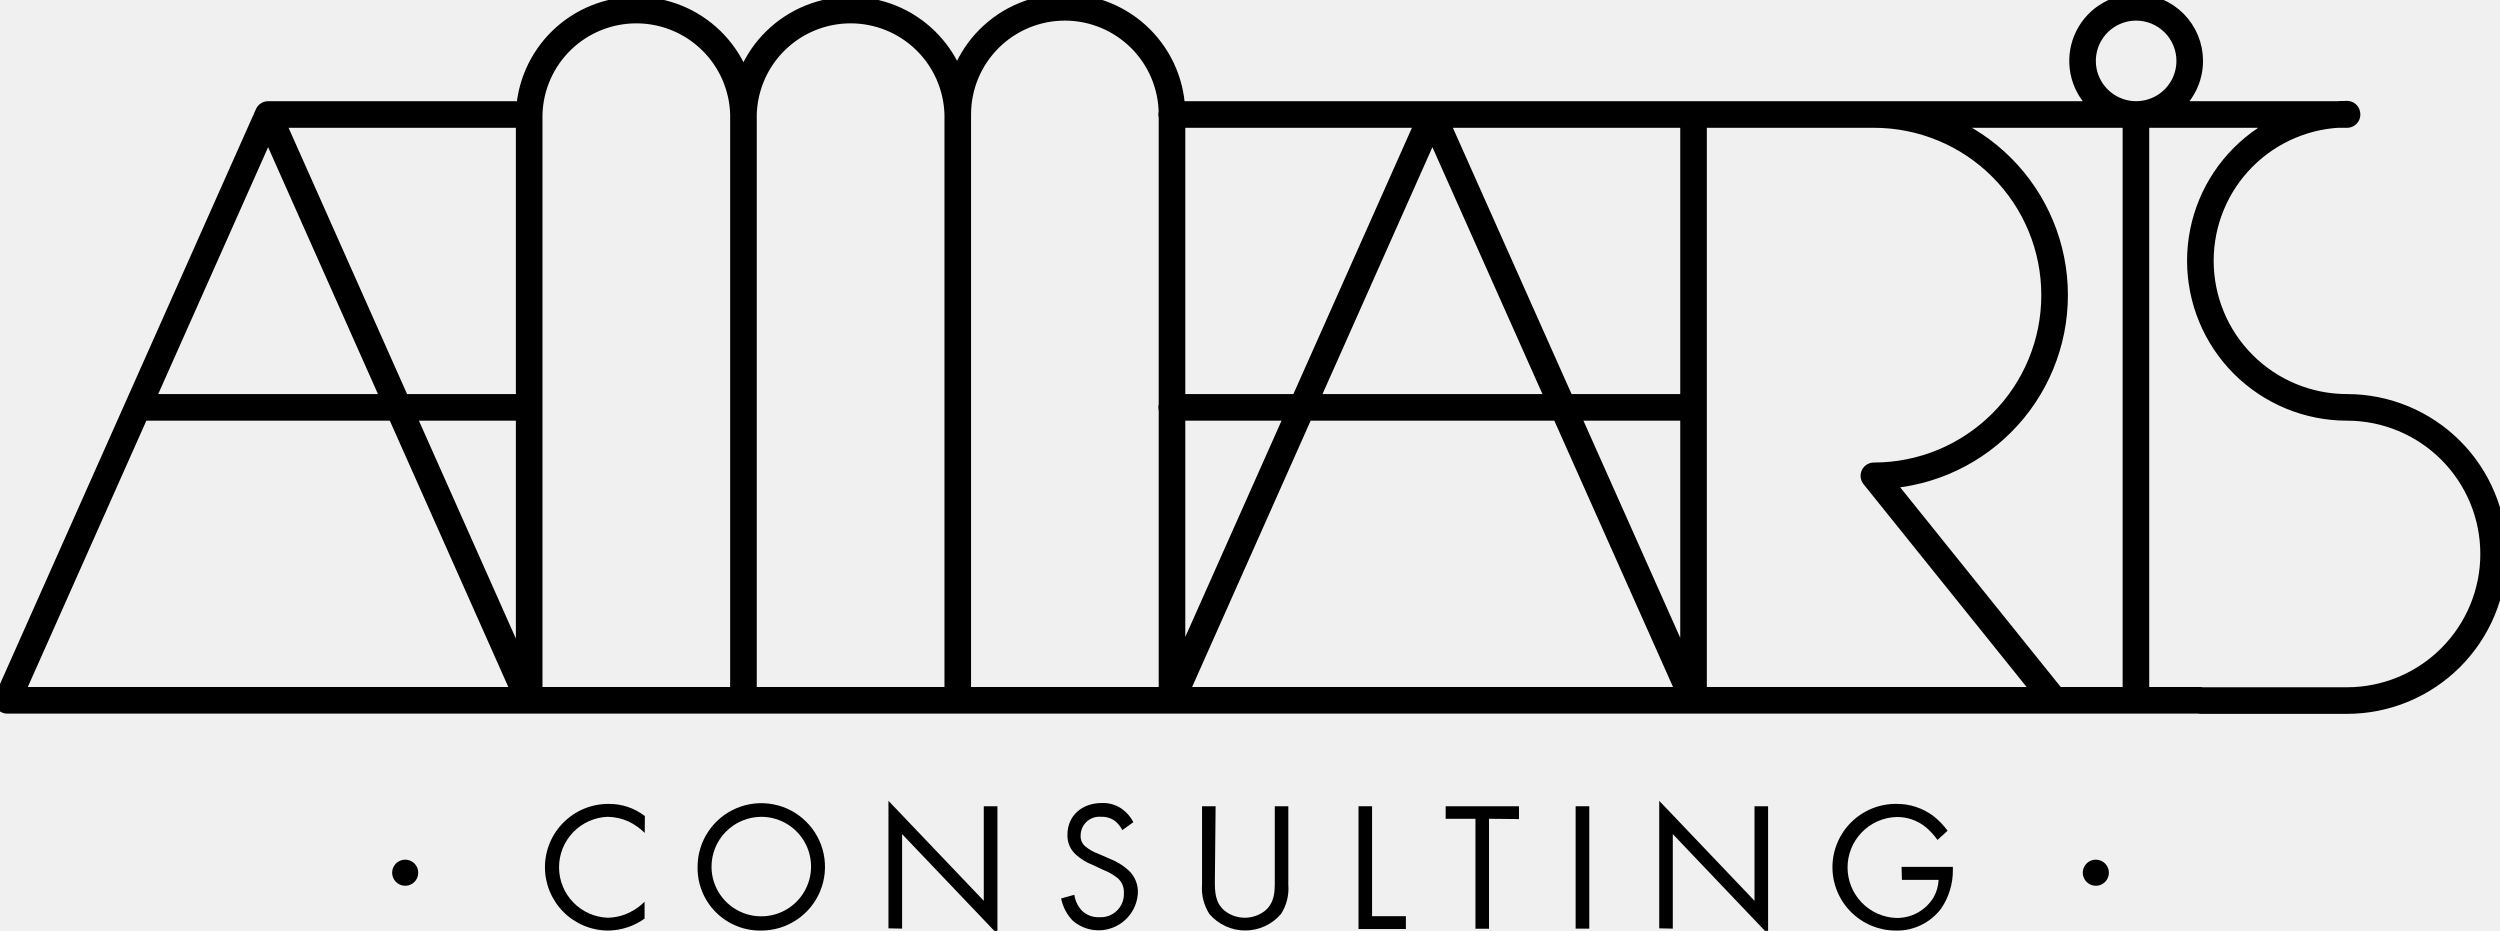
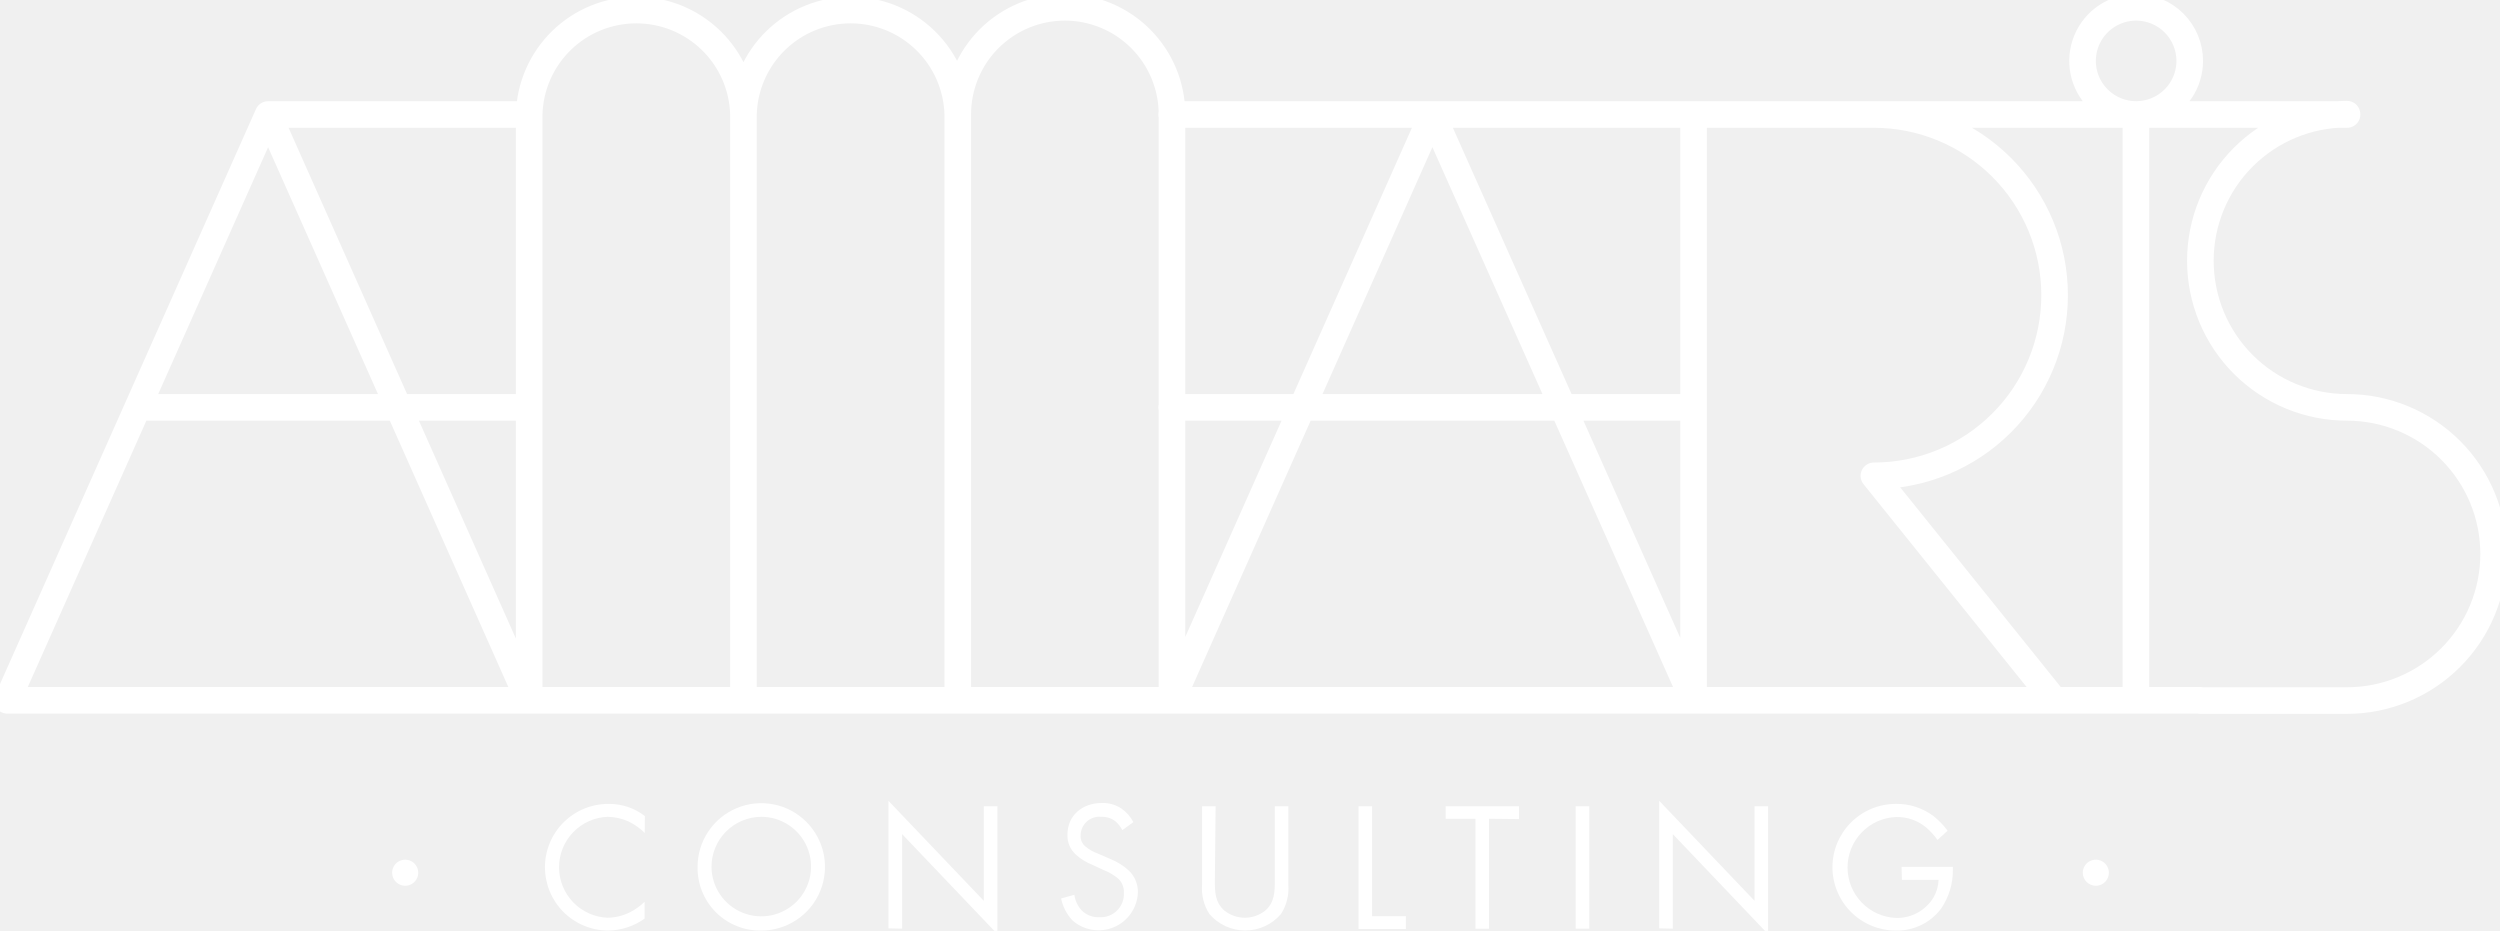
- <svg xmlns="http://www.w3.org/2000/svg" width="94" height="35" viewBox="0 0 94 35" fill="none">
+ <svg xmlns="http://www.w3.org/2000/svg" viewBox="0 0 94 35" fill="none">
  <g clip-path="url(#clip0_576_227)">
-     <path d="M19.883 4.305H10.081M10.081 4.305L19.883 26.332M10.081 4.305L0.275 26.332H82.742M88.249 4.305H44.053M44.053 15.317H63.677M5.19 15.317H19.883M88.247 4.293C86.784 4.293 85.382 4.874 84.348 5.908C83.314 6.942 82.734 8.343 82.734 9.805C82.734 11.267 83.314 12.669 84.348 13.703C85.382 14.736 86.784 15.317 88.247 15.317C89.709 15.317 91.111 15.898 92.145 16.931C93.179 17.965 93.76 19.367 93.76 20.829C93.76 22.291 93.179 23.693 92.145 24.726C91.111 25.76 89.709 26.341 88.247 26.341H82.734M80.311 4.313V26.332M77.245 26.332L70.458 17.891C71.351 17.891 72.234 17.715 73.059 17.374C73.883 17.033 74.632 16.532 75.263 15.901C75.894 15.271 76.395 14.522 76.736 13.697C77.078 12.873 77.253 11.99 77.253 11.098C77.253 10.206 77.078 9.322 76.736 8.498C76.395 7.674 75.894 6.925 75.263 6.294C74.632 5.663 73.883 5.163 73.059 4.822C72.234 4.48 71.351 4.305 70.458 4.305H63.677V26.332L53.858 4.305L44.053 26.332M44.067 26.332V4.302C44.067 3.234 43.642 2.21 42.887 1.455C42.132 0.7 41.108 0.275 40.039 0.275C38.971 0.275 37.947 0.7 37.191 1.455C36.436 2.21 36.012 3.234 36.012 4.302M36.012 4.302V26.332M36.012 4.302C35.984 3.252 35.548 2.254 34.795 1.521C34.043 0.788 33.034 0.378 31.983 0.378C30.933 0.378 29.924 0.788 29.171 1.521C28.418 2.254 27.982 3.252 27.954 4.302M27.954 4.302V26.332M27.954 4.302C27.927 3.252 27.49 2.254 26.738 1.521C25.985 0.788 24.976 0.378 23.926 0.378C22.875 0.378 21.866 0.788 21.113 1.521C20.361 2.254 19.924 3.252 19.897 4.302V26.332M82.334 2.29C82.334 2.688 82.216 3.078 81.994 3.409C81.773 3.74 81.458 3.999 81.09 4.151C80.722 4.304 80.317 4.344 79.926 4.266C79.535 4.188 79.176 3.996 78.894 3.714C78.612 3.433 78.42 3.074 78.342 2.683C78.265 2.292 78.305 1.887 78.457 1.519C78.61 1.151 78.868 0.836 79.199 0.615C79.531 0.394 79.92 0.275 80.319 0.275C80.853 0.275 81.366 0.488 81.744 0.865C82.121 1.243 82.334 1.756 82.334 2.29Z" stroke="currentColor" stroke-linecap="round" stroke-linejoin="round" />
-     <path d="M24.242 31.318C24.066 31.144 23.863 31 23.641 30.891C23.392 30.777 23.121 30.716 22.847 30.712C22.356 30.73 21.892 30.939 21.551 31.292C21.21 31.646 21.02 32.118 21.02 32.609C21.02 33.1 21.21 33.572 21.551 33.926C21.892 34.28 22.356 34.488 22.847 34.507C23.146 34.502 23.439 34.429 23.704 34.292C23.901 34.191 24.08 34.061 24.236 33.906V34.54C23.834 34.828 23.353 34.985 22.858 34.989C22.545 34.987 22.236 34.924 21.948 34.802C21.66 34.681 21.398 34.504 21.178 34.282C20.734 33.833 20.487 33.225 20.49 32.594C20.494 31.962 20.748 31.358 21.198 30.914C21.647 30.47 22.254 30.223 22.886 30.227C23.378 30.221 23.858 30.382 24.247 30.684L24.242 31.318Z" fill="currentColor" />
-     <path d="M26.229 32.608C26.226 32.134 26.364 31.669 26.626 31.274C26.887 30.878 27.26 30.569 27.698 30.386C28.135 30.202 28.617 30.153 29.083 30.244C29.549 30.334 29.977 30.561 30.313 30.896C30.649 31.23 30.879 31.657 30.973 32.122C31.066 32.587 31.02 33.069 30.839 33.507C30.658 33.946 30.351 34.321 29.956 34.584C29.562 34.848 29.099 34.989 28.624 34.989C28.309 34.995 27.996 34.938 27.704 34.82C27.411 34.703 27.145 34.528 26.922 34.306C26.699 34.084 26.522 33.819 26.403 33.527C26.284 33.236 26.225 32.923 26.229 32.608ZM26.753 32.608C26.757 32.977 26.871 33.336 27.08 33.641C27.288 33.945 27.582 34.181 27.925 34.319C28.267 34.457 28.643 34.49 29.004 34.415C29.366 34.34 29.697 34.16 29.956 33.898C30.215 33.635 30.391 33.301 30.462 32.939C30.532 32.577 30.493 32.202 30.351 31.861C30.209 31.521 29.969 31.23 29.662 31.026C29.354 30.821 28.993 30.712 28.624 30.712C28.377 30.713 28.132 30.763 27.904 30.859C27.675 30.955 27.468 31.095 27.294 31.271C27.12 31.447 26.983 31.656 26.89 31.885C26.797 32.115 26.75 32.36 26.753 32.608Z" fill="currentColor" />
-     <path d="M33.406 34.906V30.111L36.99 33.87V30.315H37.503V35.124L33.919 31.362V34.917L33.406 34.906Z" fill="currentColor" />
-     <path d="M42.2 31.213C42.133 31.081 42.039 30.964 41.925 30.869C41.774 30.76 41.592 30.704 41.406 30.712C41.308 30.702 41.208 30.713 41.114 30.744C41.02 30.776 40.934 30.826 40.861 30.893C40.788 30.96 40.73 31.041 40.69 31.132C40.651 31.223 40.631 31.321 40.632 31.42C40.627 31.496 40.641 31.572 40.671 31.642C40.701 31.711 40.747 31.773 40.805 31.822C40.948 31.942 41.112 32.036 41.288 32.098L41.732 32.291C41.998 32.394 42.242 32.546 42.451 32.74C42.561 32.847 42.648 32.976 42.705 33.118C42.763 33.26 42.79 33.413 42.785 33.567C42.772 33.846 42.681 34.115 42.521 34.344C42.362 34.574 42.141 34.753 41.883 34.862C41.626 34.971 41.344 35.005 41.068 34.96C40.792 34.915 40.535 34.793 40.326 34.608C40.108 34.378 39.961 34.092 39.898 33.782L40.395 33.644C40.426 33.863 40.522 34.067 40.67 34.231C40.757 34.317 40.861 34.385 40.975 34.429C41.09 34.473 41.212 34.493 41.335 34.487C41.457 34.495 41.579 34.476 41.694 34.433C41.809 34.39 41.913 34.324 42 34.237C42.087 34.151 42.156 34.048 42.2 33.934C42.244 33.819 42.264 33.697 42.258 33.575C42.264 33.472 42.247 33.369 42.208 33.273C42.169 33.178 42.109 33.093 42.032 33.024C41.866 32.89 41.68 32.783 41.481 32.707L41.067 32.514C40.841 32.425 40.633 32.296 40.453 32.134C40.348 32.039 40.265 31.923 40.21 31.793C40.155 31.663 40.13 31.522 40.136 31.381C40.136 30.67 40.687 30.193 41.426 30.193C41.688 30.183 41.946 30.255 42.164 30.4C42.355 30.531 42.509 30.707 42.614 30.913L42.2 31.213Z" fill="currentColor" />
-     <path d="M45.679 33.126C45.679 33.512 45.679 33.933 46.046 34.245C46.263 34.414 46.53 34.507 46.806 34.507C47.081 34.507 47.348 34.414 47.565 34.245C47.932 33.933 47.932 33.512 47.932 33.126V30.315H48.441V33.264C48.472 33.651 48.376 34.039 48.166 34.366C47.999 34.56 47.793 34.717 47.56 34.824C47.328 34.931 47.075 34.986 46.819 34.986C46.563 34.986 46.31 34.931 46.078 34.824C45.846 34.717 45.639 34.56 45.473 34.366C45.263 34.039 45.166 33.651 45.197 33.264V30.315H45.707L45.679 33.126Z" fill="currentColor" />
-     <path d="M51.59 30.315V34.449H52.861V34.931H51.08V30.315H51.59Z" fill="currentColor" />
-     <path d="M55.987 30.786V34.92H55.477V30.786H54.357V30.315H57.114V30.797L55.987 30.786Z" fill="currentColor" />
-     <path d="M59.757 30.315V34.917H59.244V30.315H59.757Z" fill="currentColor" />
-     <path d="M62.387 34.906V30.111L65.97 33.87V30.315H66.48V35.124L62.897 31.362V34.917L62.387 34.906Z" fill="currentColor" />
-     <path d="M71.499 32.594H73.428V32.704C73.434 33.224 73.28 33.732 72.987 34.162C72.788 34.426 72.529 34.639 72.232 34.783C71.934 34.927 71.606 34.998 71.275 34.989C70.644 34.987 70.038 34.734 69.593 34.286C69.148 33.839 68.899 33.232 68.9 32.601C68.902 31.969 69.155 31.364 69.603 30.919C70.051 30.474 70.657 30.224 71.289 30.226C71.796 30.218 72.292 30.379 72.698 30.684C72.899 30.843 73.078 31.028 73.23 31.235L72.849 31.582C72.726 31.405 72.579 31.244 72.414 31.105C72.099 30.846 71.702 30.709 71.294 30.72C70.804 30.738 70.339 30.947 69.999 31.3C69.658 31.654 69.468 32.126 69.468 32.617C69.468 33.108 69.658 33.58 69.999 33.934C70.339 34.288 70.804 34.496 71.294 34.515C71.577 34.521 71.856 34.453 72.103 34.317C72.35 34.181 72.557 33.982 72.703 33.74C72.817 33.54 72.882 33.315 72.891 33.084H71.512L71.499 32.594Z" fill="currentColor" />
-     <path d="M78.8 33.305C78.898 33.305 78.993 33.277 79.074 33.223C79.155 33.17 79.219 33.093 79.256 33.003C79.293 32.913 79.303 32.815 79.285 32.719C79.266 32.624 79.219 32.536 79.15 32.467C79.081 32.399 78.994 32.352 78.898 32.333C78.803 32.314 78.704 32.324 78.614 32.362C78.524 32.399 78.448 32.462 78.394 32.544C78.34 32.625 78.312 32.72 78.312 32.817C78.313 32.946 78.365 33.07 78.456 33.161C78.548 33.252 78.671 33.304 78.8 33.305Z" fill="currentColor" />
-     <path d="M15.232 33.305C15.329 33.305 15.425 33.277 15.506 33.223C15.587 33.17 15.65 33.093 15.688 33.003C15.725 32.913 15.735 32.815 15.716 32.719C15.697 32.624 15.651 32.536 15.582 32.467C15.513 32.399 15.425 32.352 15.33 32.333C15.234 32.314 15.136 32.324 15.046 32.362C14.956 32.399 14.879 32.462 14.826 32.544C14.772 32.625 14.744 32.72 14.744 32.817C14.745 32.946 14.796 33.07 14.888 33.161C14.979 33.252 15.103 33.304 15.232 33.305Z" fill="currentColor" />
+     <path d="M19.883 4.305H10.081M10.081 4.305L19.883 26.332M10.081 4.305L0.275 26.332H82.742M88.249 4.305H44.053M44.053 15.317H63.677M5.19 15.317H19.883M88.247 4.293C86.784 4.293 85.382 4.874 84.348 5.908C83.314 6.942 82.734 8.343 82.734 9.805C82.734 11.267 83.314 12.669 84.348 13.703C85.382 14.736 86.784 15.317 88.247 15.317C89.709 15.317 91.111 15.898 92.145 16.931C93.179 17.965 93.76 19.367 93.76 20.829C93.76 22.291 93.179 23.693 92.145 24.726C91.111 25.76 89.709 26.341 88.247 26.341H82.734M80.311 4.313V26.332M77.245 26.332L70.458 17.891C71.351 17.891 72.234 17.715 73.059 17.374C73.883 17.033 74.632 16.532 75.263 15.901C75.894 15.271 76.395 14.522 76.736 13.697C77.078 12.873 77.253 11.99 77.253 11.098C77.253 10.206 77.078 9.322 76.736 8.498C76.395 7.674 75.894 6.925 75.263 6.294C74.632 5.663 73.883 5.163 73.059 4.822C72.234 4.48 71.351 4.305 70.458 4.305H63.677V26.332L53.858 4.305L44.053 26.332M44.067 26.332V4.302C44.067 3.234 43.642 2.21 42.887 1.455C42.132 0.7 41.108 0.275 40.039 0.275C38.971 0.275 37.947 0.7 37.191 1.455C36.436 2.21 36.012 3.234 36.012 4.302M36.012 4.302V26.332M36.012 4.302C35.984 3.252 35.548 2.254 34.795 1.521C34.043 0.788 33.034 0.378 31.983 0.378C30.933 0.378 29.924 0.788 29.171 1.521C28.418 2.254 27.982 3.252 27.954 4.302M27.954 4.302V26.332M27.954 4.302C27.927 3.252 27.49 2.254 26.738 1.521C25.985 0.788 24.976 0.378 23.926 0.378C22.875 0.378 21.866 0.788 21.113 1.521C20.361 2.254 19.924 3.252 19.897 4.302V26.332M82.334 2.29C82.334 2.688 82.216 3.078 81.994 3.409C81.773 3.74 81.458 3.999 81.09 4.151C80.722 4.304 80.317 4.344 79.926 4.266C79.535 4.188 79.176 3.996 78.894 3.714C78.612 3.433 78.42 3.074 78.342 2.683C78.265 2.292 78.305 1.887 78.457 1.519C78.61 1.151 78.868 0.836 79.199 0.615C79.531 0.394 79.92 0.275 80.319 0.275C80.853 0.275 81.366 0.488 81.744 0.865C82.121 1.243 82.334 1.756 82.334 2.29Z" stroke="white" stroke-linecap="round" stroke-linejoin="round" />
+     <path d="M24.242 31.318C24.066 31.144 23.863 31 23.641 30.891C23.392 30.777 23.121 30.716 22.847 30.712C22.356 30.73 21.892 30.939 21.551 31.292C21.21 31.646 21.02 32.118 21.02 32.609C21.02 33.1 21.21 33.572 21.551 33.926C21.892 34.28 22.356 34.488 22.847 34.507C23.146 34.502 23.439 34.429 23.704 34.292C23.901 34.191 24.08 34.061 24.236 33.906V34.54C23.834 34.828 23.353 34.985 22.858 34.989C22.545 34.987 22.236 34.924 21.948 34.802C21.66 34.681 21.398 34.504 21.178 34.282C20.734 33.833 20.487 33.225 20.49 32.594C20.494 31.962 20.748 31.358 21.198 30.914C21.647 30.47 22.254 30.223 22.886 30.227C23.378 30.221 23.858 30.382 24.247 30.684L24.242 31.318Z" fill="white" />
+     <path d="M26.229 32.608C26.226 32.134 26.364 31.669 26.626 31.274C26.887 30.878 27.26 30.569 27.698 30.386C28.135 30.202 28.617 30.153 29.083 30.244C29.549 30.334 29.977 30.561 30.313 30.896C30.649 31.23 30.879 31.657 30.973 32.122C31.066 32.587 31.02 33.069 30.839 33.507C30.658 33.946 30.351 34.321 29.956 34.584C29.562 34.848 29.099 34.989 28.624 34.989C28.309 34.995 27.996 34.938 27.704 34.82C27.411 34.703 27.145 34.528 26.922 34.306C26.699 34.084 26.522 33.819 26.403 33.527C26.284 33.236 26.225 32.923 26.229 32.608ZM26.753 32.608C26.757 32.977 26.871 33.336 27.08 33.641C27.288 33.945 27.582 34.181 27.925 34.319C28.267 34.457 28.643 34.49 29.004 34.415C29.366 34.34 29.697 34.16 29.956 33.898C30.215 33.635 30.391 33.301 30.462 32.939C30.532 32.577 30.493 32.202 30.351 31.861C30.209 31.521 29.969 31.23 29.662 31.026C29.354 30.821 28.993 30.712 28.624 30.712C28.377 30.713 28.132 30.763 27.904 30.859C27.675 30.955 27.468 31.095 27.294 31.271C27.12 31.447 26.983 31.656 26.89 31.885C26.797 32.115 26.75 32.36 26.753 32.608Z" fill="white" />
+     <path d="M33.406 34.906V30.111L36.99 33.87V30.315H37.503V35.124L33.919 31.362V34.917L33.406 34.906Z" fill="white" />
+     <path d="M42.2 31.213C42.133 31.081 42.039 30.964 41.925 30.869C41.774 30.76 41.592 30.704 41.406 30.712C41.308 30.702 41.208 30.713 41.114 30.744C41.02 30.776 40.934 30.826 40.861 30.893C40.788 30.96 40.73 31.041 40.69 31.132C40.651 31.223 40.631 31.321 40.632 31.42C40.627 31.496 40.641 31.572 40.671 31.642C40.701 31.711 40.747 31.773 40.805 31.822C40.948 31.942 41.112 32.036 41.288 32.098L41.732 32.291C41.998 32.394 42.242 32.546 42.451 32.74C42.561 32.847 42.648 32.976 42.705 33.118C42.763 33.26 42.79 33.413 42.785 33.567C42.772 33.846 42.681 34.115 42.521 34.344C42.362 34.574 42.141 34.753 41.883 34.862C41.626 34.971 41.344 35.005 41.068 34.96C40.792 34.915 40.535 34.793 40.326 34.608C40.108 34.378 39.961 34.092 39.898 33.782L40.395 33.644C40.426 33.863 40.522 34.067 40.67 34.231C40.757 34.317 40.861 34.385 40.975 34.429C41.09 34.473 41.212 34.493 41.335 34.487C41.457 34.495 41.579 34.476 41.694 34.433C41.809 34.39 41.913 34.324 42 34.237C42.087 34.151 42.156 34.048 42.2 33.934C42.244 33.819 42.264 33.697 42.258 33.575C42.264 33.472 42.247 33.369 42.208 33.273C42.169 33.178 42.109 33.093 42.032 33.024C41.866 32.89 41.68 32.783 41.481 32.707L41.067 32.514C40.841 32.425 40.633 32.296 40.453 32.134C40.348 32.039 40.265 31.923 40.21 31.793C40.155 31.663 40.13 31.522 40.136 31.381C40.136 30.67 40.687 30.193 41.426 30.193C41.688 30.183 41.946 30.255 42.164 30.4C42.355 30.531 42.509 30.707 42.614 30.913L42.2 31.213Z" fill="white" />
+     <path d="M45.679 33.126C45.679 33.512 45.679 33.933 46.046 34.245C46.263 34.414 46.53 34.507 46.806 34.507C47.081 34.507 47.348 34.414 47.565 34.245C47.932 33.933 47.932 33.512 47.932 33.126V30.315H48.441V33.264C48.472 33.651 48.376 34.039 48.166 34.366C47.999 34.56 47.793 34.717 47.56 34.824C47.328 34.931 47.075 34.986 46.819 34.986C46.563 34.986 46.31 34.931 46.078 34.824C45.846 34.717 45.639 34.56 45.473 34.366C45.263 34.039 45.166 33.651 45.197 33.264V30.315H45.707L45.679 33.126Z" fill="white" />
+     <path d="M51.59 30.315V34.449H52.861V34.931H51.08V30.315H51.59Z" fill="white" />
+     <path d="M55.987 30.786V34.92H55.477V30.786H54.357V30.315H57.114V30.797L55.987 30.786Z" fill="white" />
+     <path d="M59.757 30.315V34.917H59.244V30.315H59.757Z" fill="white" />
+     <path d="M62.387 34.906V30.111L65.97 33.87V30.315H66.48V35.124L62.897 31.362V34.917L62.387 34.906Z" fill="white" />
+     <path d="M71.499 32.594H73.428V32.704C73.434 33.224 73.28 33.732 72.987 34.162C72.788 34.426 72.529 34.639 72.232 34.783C71.934 34.927 71.606 34.998 71.275 34.989C70.644 34.987 70.038 34.734 69.593 34.286C69.148 33.839 68.899 33.232 68.9 32.601C68.902 31.969 69.155 31.364 69.603 30.919C70.051 30.474 70.657 30.224 71.289 30.226C71.796 30.218 72.292 30.379 72.698 30.684C72.899 30.843 73.078 31.028 73.23 31.235L72.849 31.582C72.726 31.405 72.579 31.244 72.414 31.105C72.099 30.846 71.702 30.709 71.294 30.72C70.804 30.738 70.339 30.947 69.999 31.3C69.658 31.654 69.468 32.126 69.468 32.617C69.468 33.108 69.658 33.58 69.999 33.934C70.339 34.288 70.804 34.496 71.294 34.515C71.577 34.521 71.856 34.453 72.103 34.317C72.35 34.181 72.557 33.982 72.703 33.74C72.817 33.54 72.882 33.315 72.891 33.084H71.512L71.499 32.594Z" fill="white" />
+     <path d="M78.8 33.305C78.898 33.305 78.993 33.277 79.074 33.223C79.155 33.17 79.219 33.093 79.256 33.003C79.293 32.913 79.303 32.815 79.285 32.719C79.266 32.624 79.219 32.536 79.15 32.467C79.081 32.399 78.994 32.352 78.898 32.333C78.803 32.314 78.704 32.324 78.614 32.362C78.524 32.399 78.448 32.462 78.394 32.544C78.34 32.625 78.312 32.72 78.312 32.817C78.313 32.946 78.365 33.07 78.456 33.161C78.548 33.252 78.671 33.304 78.8 33.305Z" fill="white" />
+     <path d="M15.232 33.305C15.329 33.305 15.425 33.277 15.506 33.223C15.587 33.17 15.65 33.093 15.688 33.003C15.725 32.913 15.735 32.815 15.716 32.719C15.697 32.624 15.651 32.536 15.582 32.467C15.513 32.399 15.425 32.352 15.33 32.333C15.234 32.314 15.136 32.324 15.046 32.362C14.956 32.399 14.879 32.462 14.826 32.544C14.772 32.625 14.744 32.72 14.744 32.817C14.745 32.946 14.796 33.07 14.888 33.161C14.979 33.252 15.103 33.304 15.232 33.305Z" fill="white" />
  </g>
  <defs>
    <clipPath id="clip0_576_227">
      <rect width="94" height="35" fill="white" />
    </clipPath>
  </defs>
</svg>
